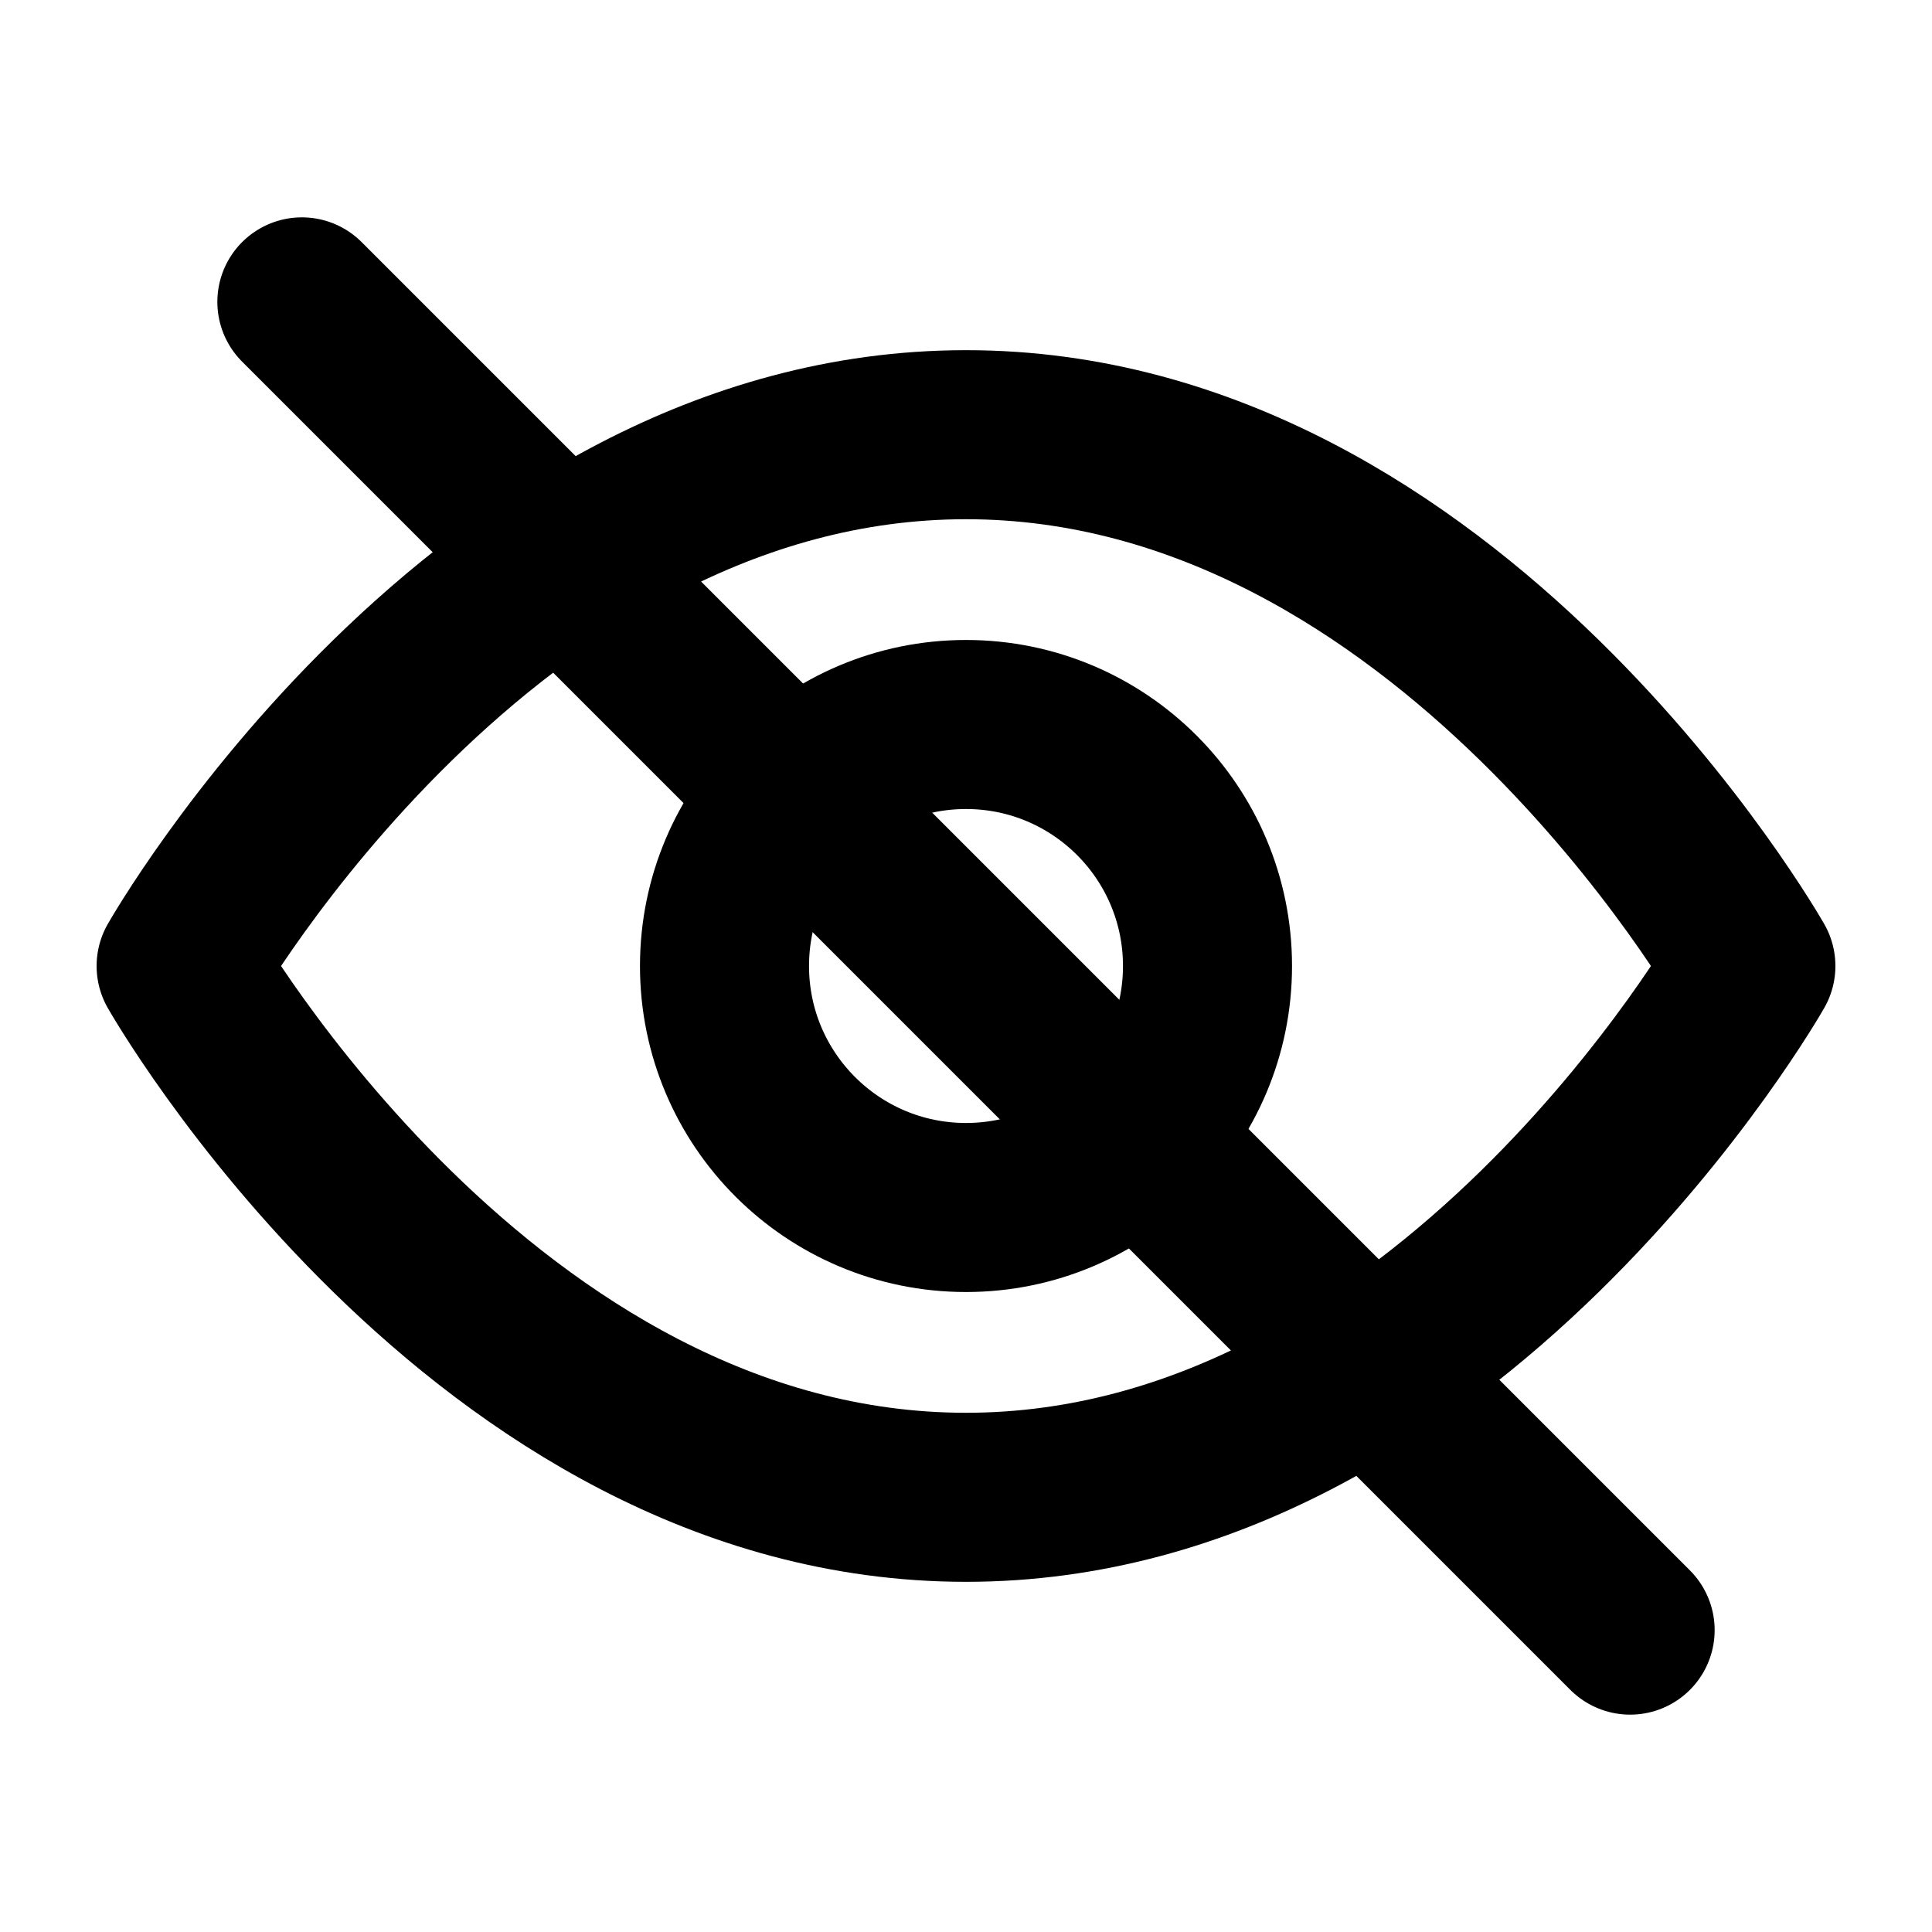
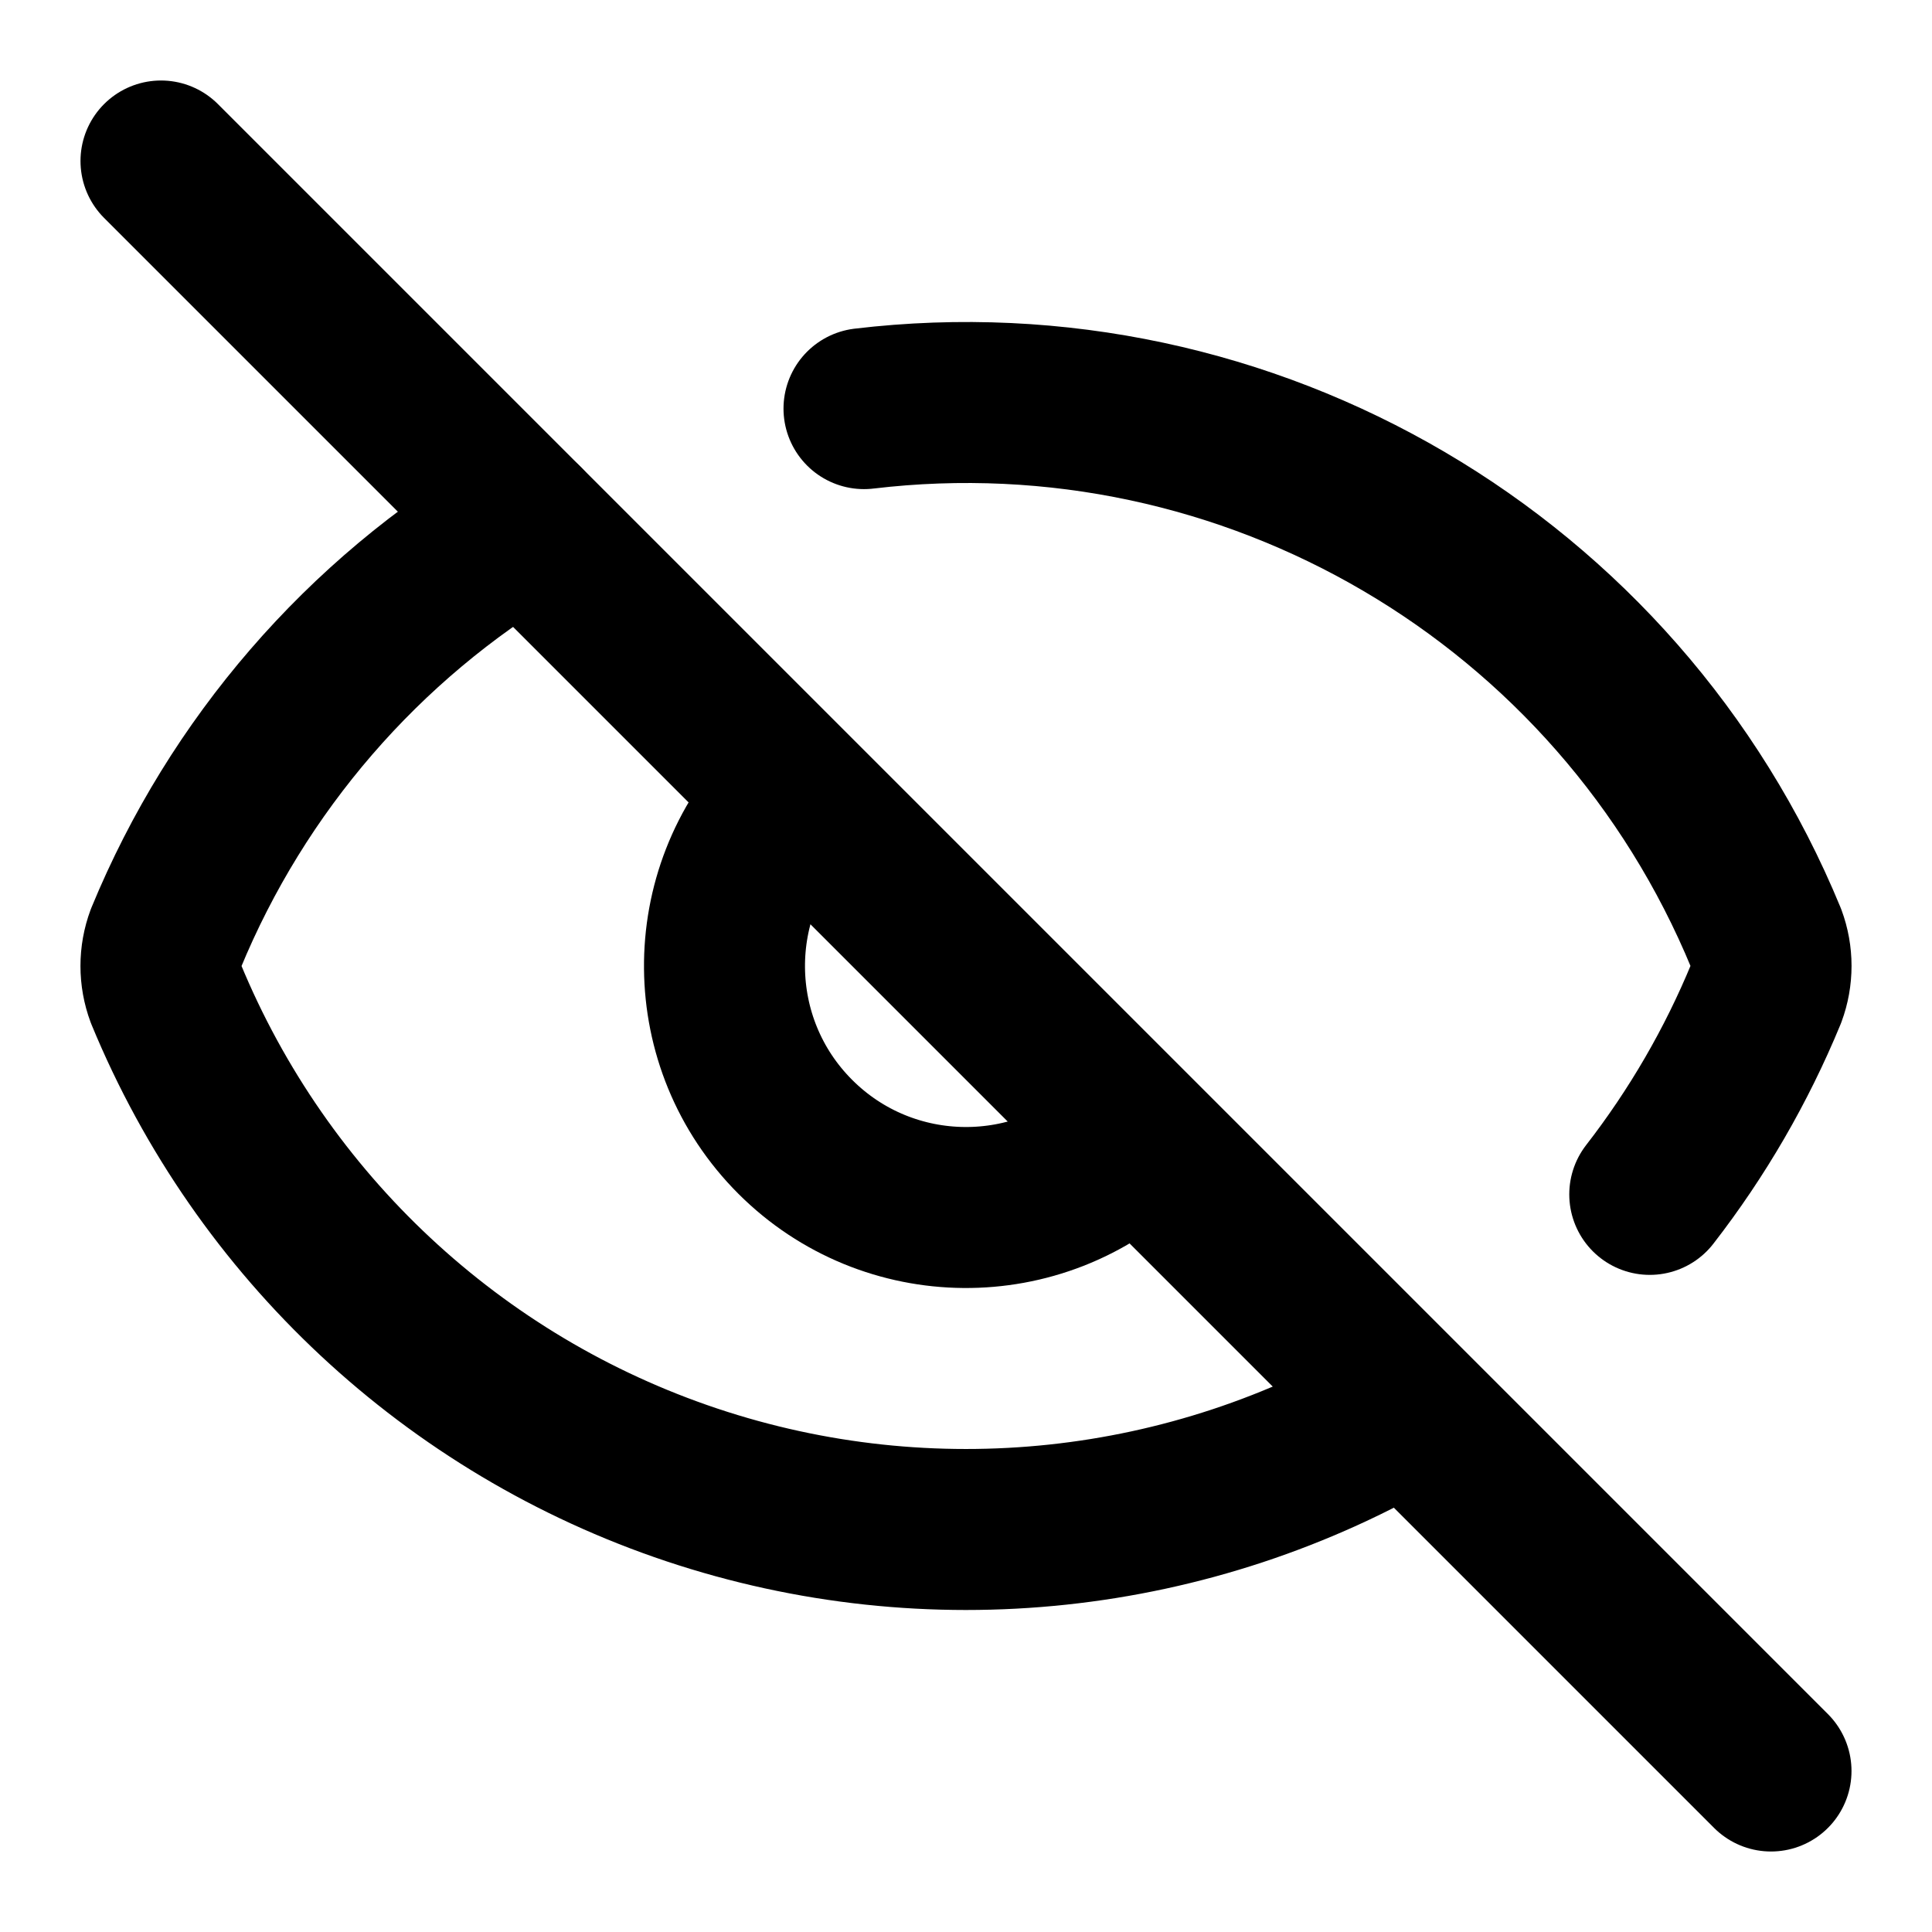
- <svg xmlns="http://www.w3.org/2000/svg" viewBox="0 0 16 16" fill="none" stroke="currentColor" stroke-width="1.4" stroke-linecap="round" stroke-linejoin="round" aria-hidden="true">
-   <path d="M1.5 8S4 3.6 8 3.6 14.5 8 14.5 8 12 12.4 8 12.4 1.5 8 1.5 8z" />
-   <circle cx="8" cy="8" r="2" />
-   <path d="M2.5 2.5l11 11" />
+ <svg xmlns="http://www.w3.org/2000/svg" viewBox="0 0 16 16" aria-hidden="true">
+   <g fill="none" stroke="currentColor" stroke-width="2" stroke-linecap="round" stroke-linejoin="round" transform="matrix(0.666667 0 0 0.666667 0 0)">
+     <path d="M10.733 5.076a10.744 10.744 0 0 1 11.205 6.575 1 1 0 0 1 0 .696 10.747 10.747 0 0 1-1.444 2.49" />
+     <path d="M14.084 14.158a3 3 0 0 1-4.242-4.242" />
+     <path d="M17.479 17.499a10.75 10.75 0 0 1-15.417-5.151 1 1 0 0 1 0-.696 10.75 10.75 0 0 1 4.446-5.143" />
+     <path d="m2 2 20 20" />
+   </g>
</svg>
